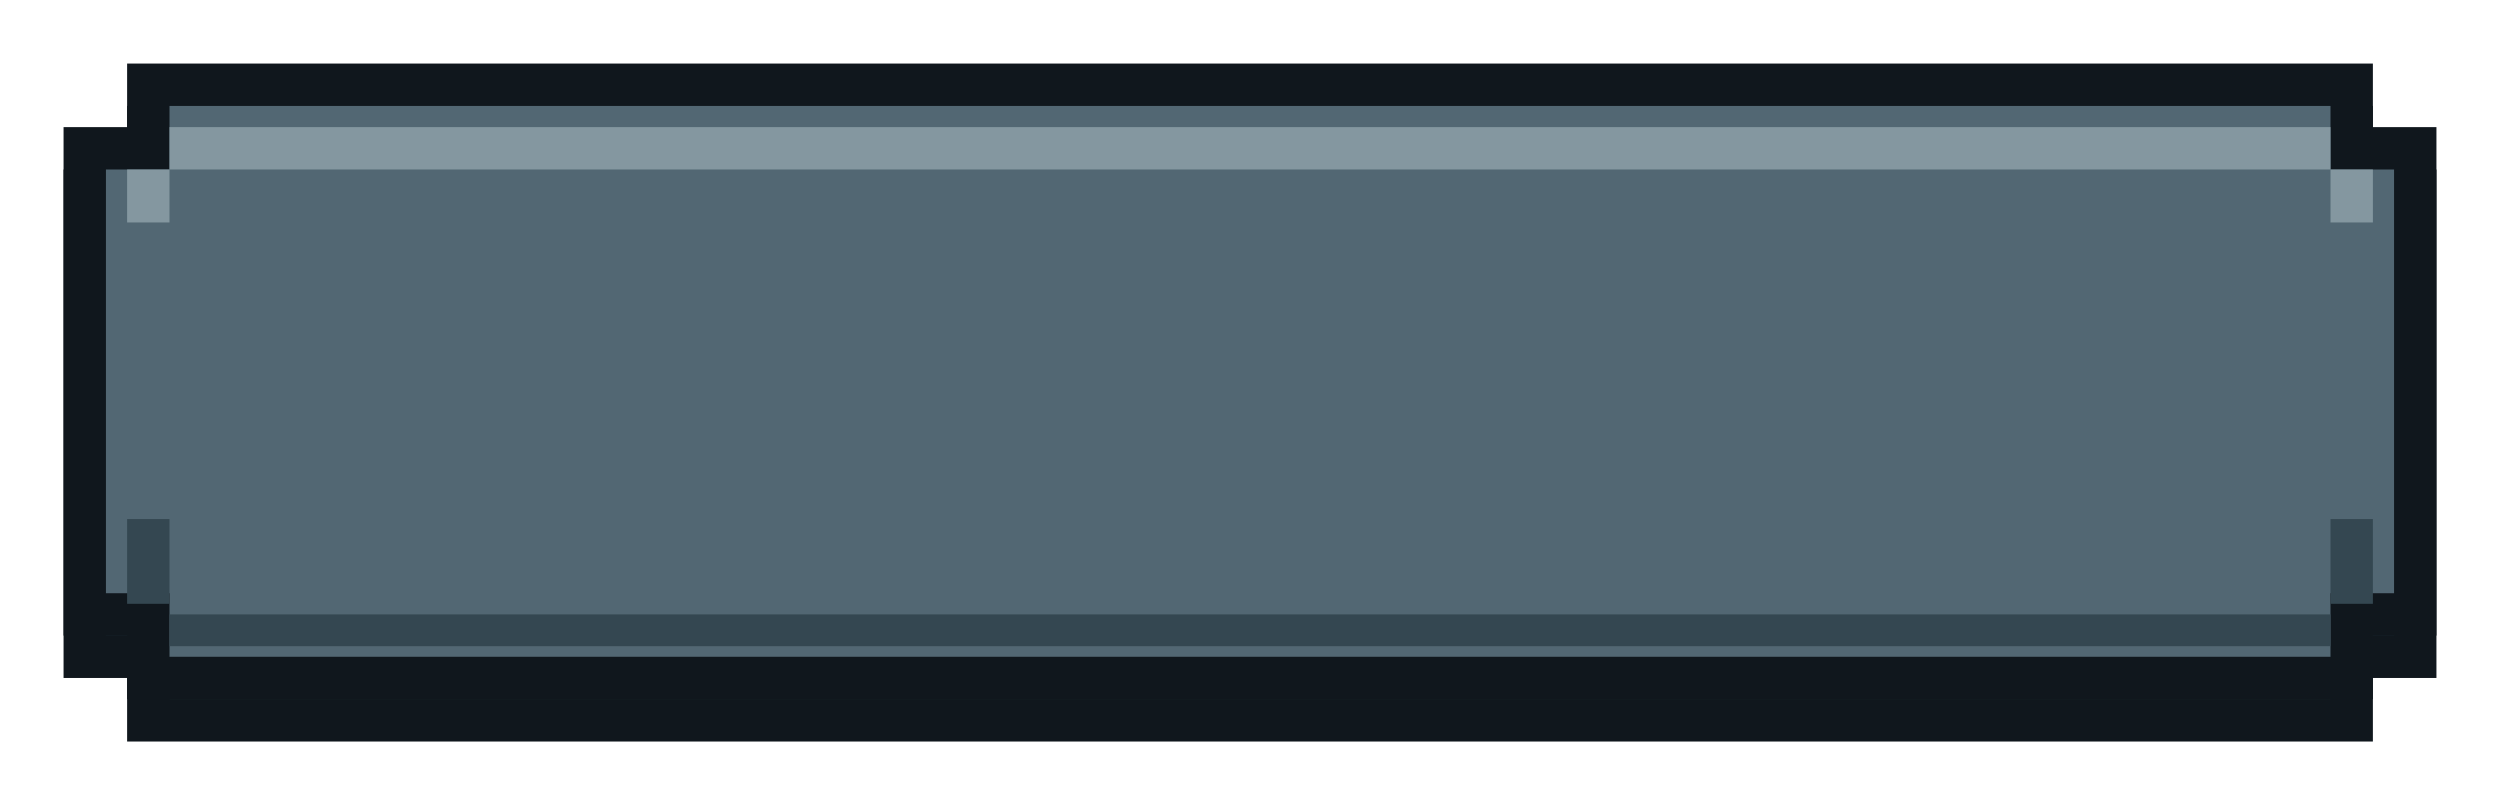
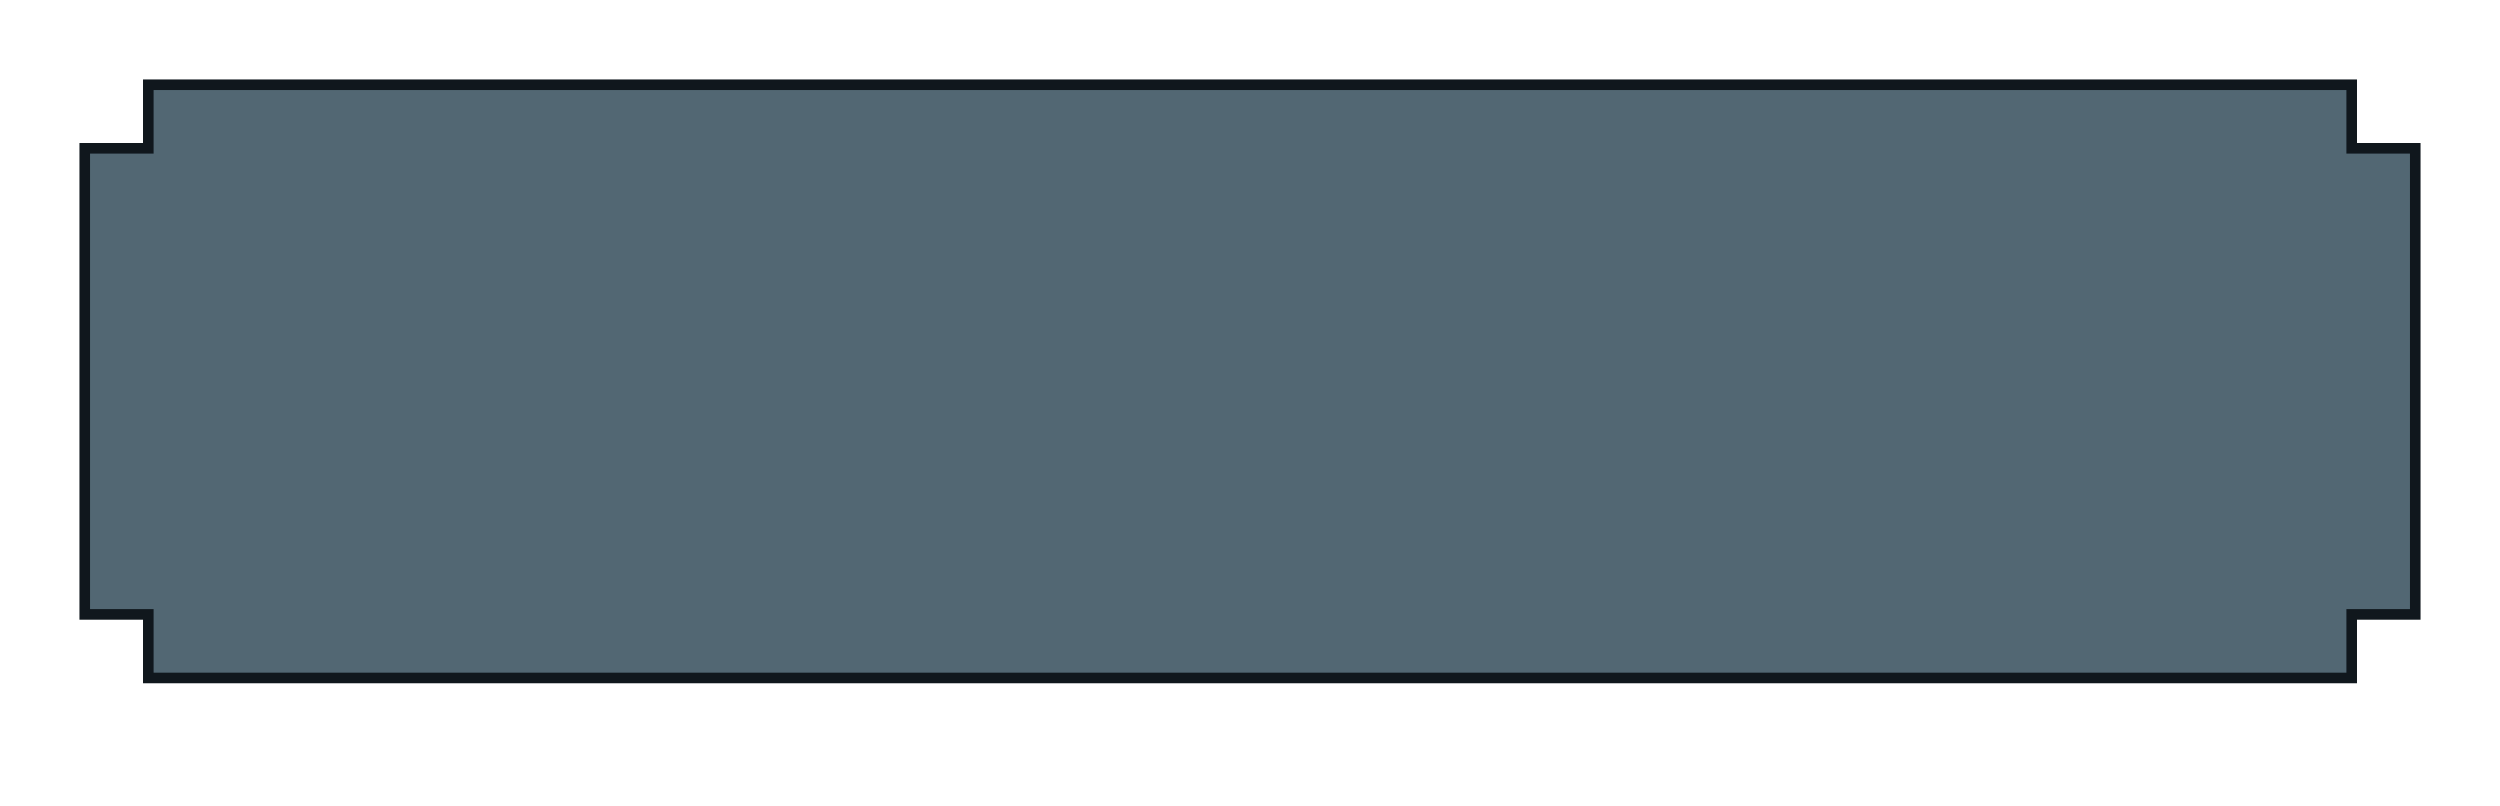
- <svg xmlns="http://www.w3.org/2000/svg" width="236" height="76" viewBox="0 0 236 76">
-   <g transform="translate(6 6)">
-     <g class="game-art" data-state="disabled">
-       <path class="base" d="M8 2H216V8H222V52H216V58H8V52H2V8H8Z" transform="translate(0 4)" fill="#182832" stroke="#10171D" stroke-width="4" />
-       <g class="moving" transform="translate(0 0)">
-         <path class="surface" d="M8 2H216V8H222V52H216V58H8V52H2V8H8Z" fill="#526773" stroke="#10171D" stroke-width="4" />
-         <path class="highlight" d="M10 6H214V10H218V15H214V10H10V15H6V10H10Z" fill="#8497A0" />
-         <path class="bevel" d="M6 43H10V52H214V43H218V51H214V55H10V51H6Z" fill="#344751" />
-         <g opacity="0.65" />
-       </g>
+ <svg xmlns="http://www.w3.org/2000/svg" width="236" height="76" viewBox="1040 858 236 76">
+   <defs />
+   <g opacity="1">
+     <g opacity="1">
+       <path d="M1054.0,866.0L1262.0,866.0L1262.0,872.0L1268.0,872.0L1268.0,916.0L1262.0,916.0L1262.0,922.0L1054.0,922.0L1054.0,916.0L1048.0,916.0L1048.0,872.0L1054.0,872.0Z" fill="#526773" fill-opacity="1" />
+       <path d="M1054.0,866.0L1262.0,866.0L1262.0,872.0L1268.0,872.0L1268.0,916.0L1262.0,916.0L1262.0,922.0L1054.0,922.0L1054.0,916.0L1048.0,916.0L1048.0,872.0L1054.0,872.0Z" fill="none" stroke="#10171D" stroke-width="1" stroke-opacity="1" />
    </g>
  </g>
</svg>
